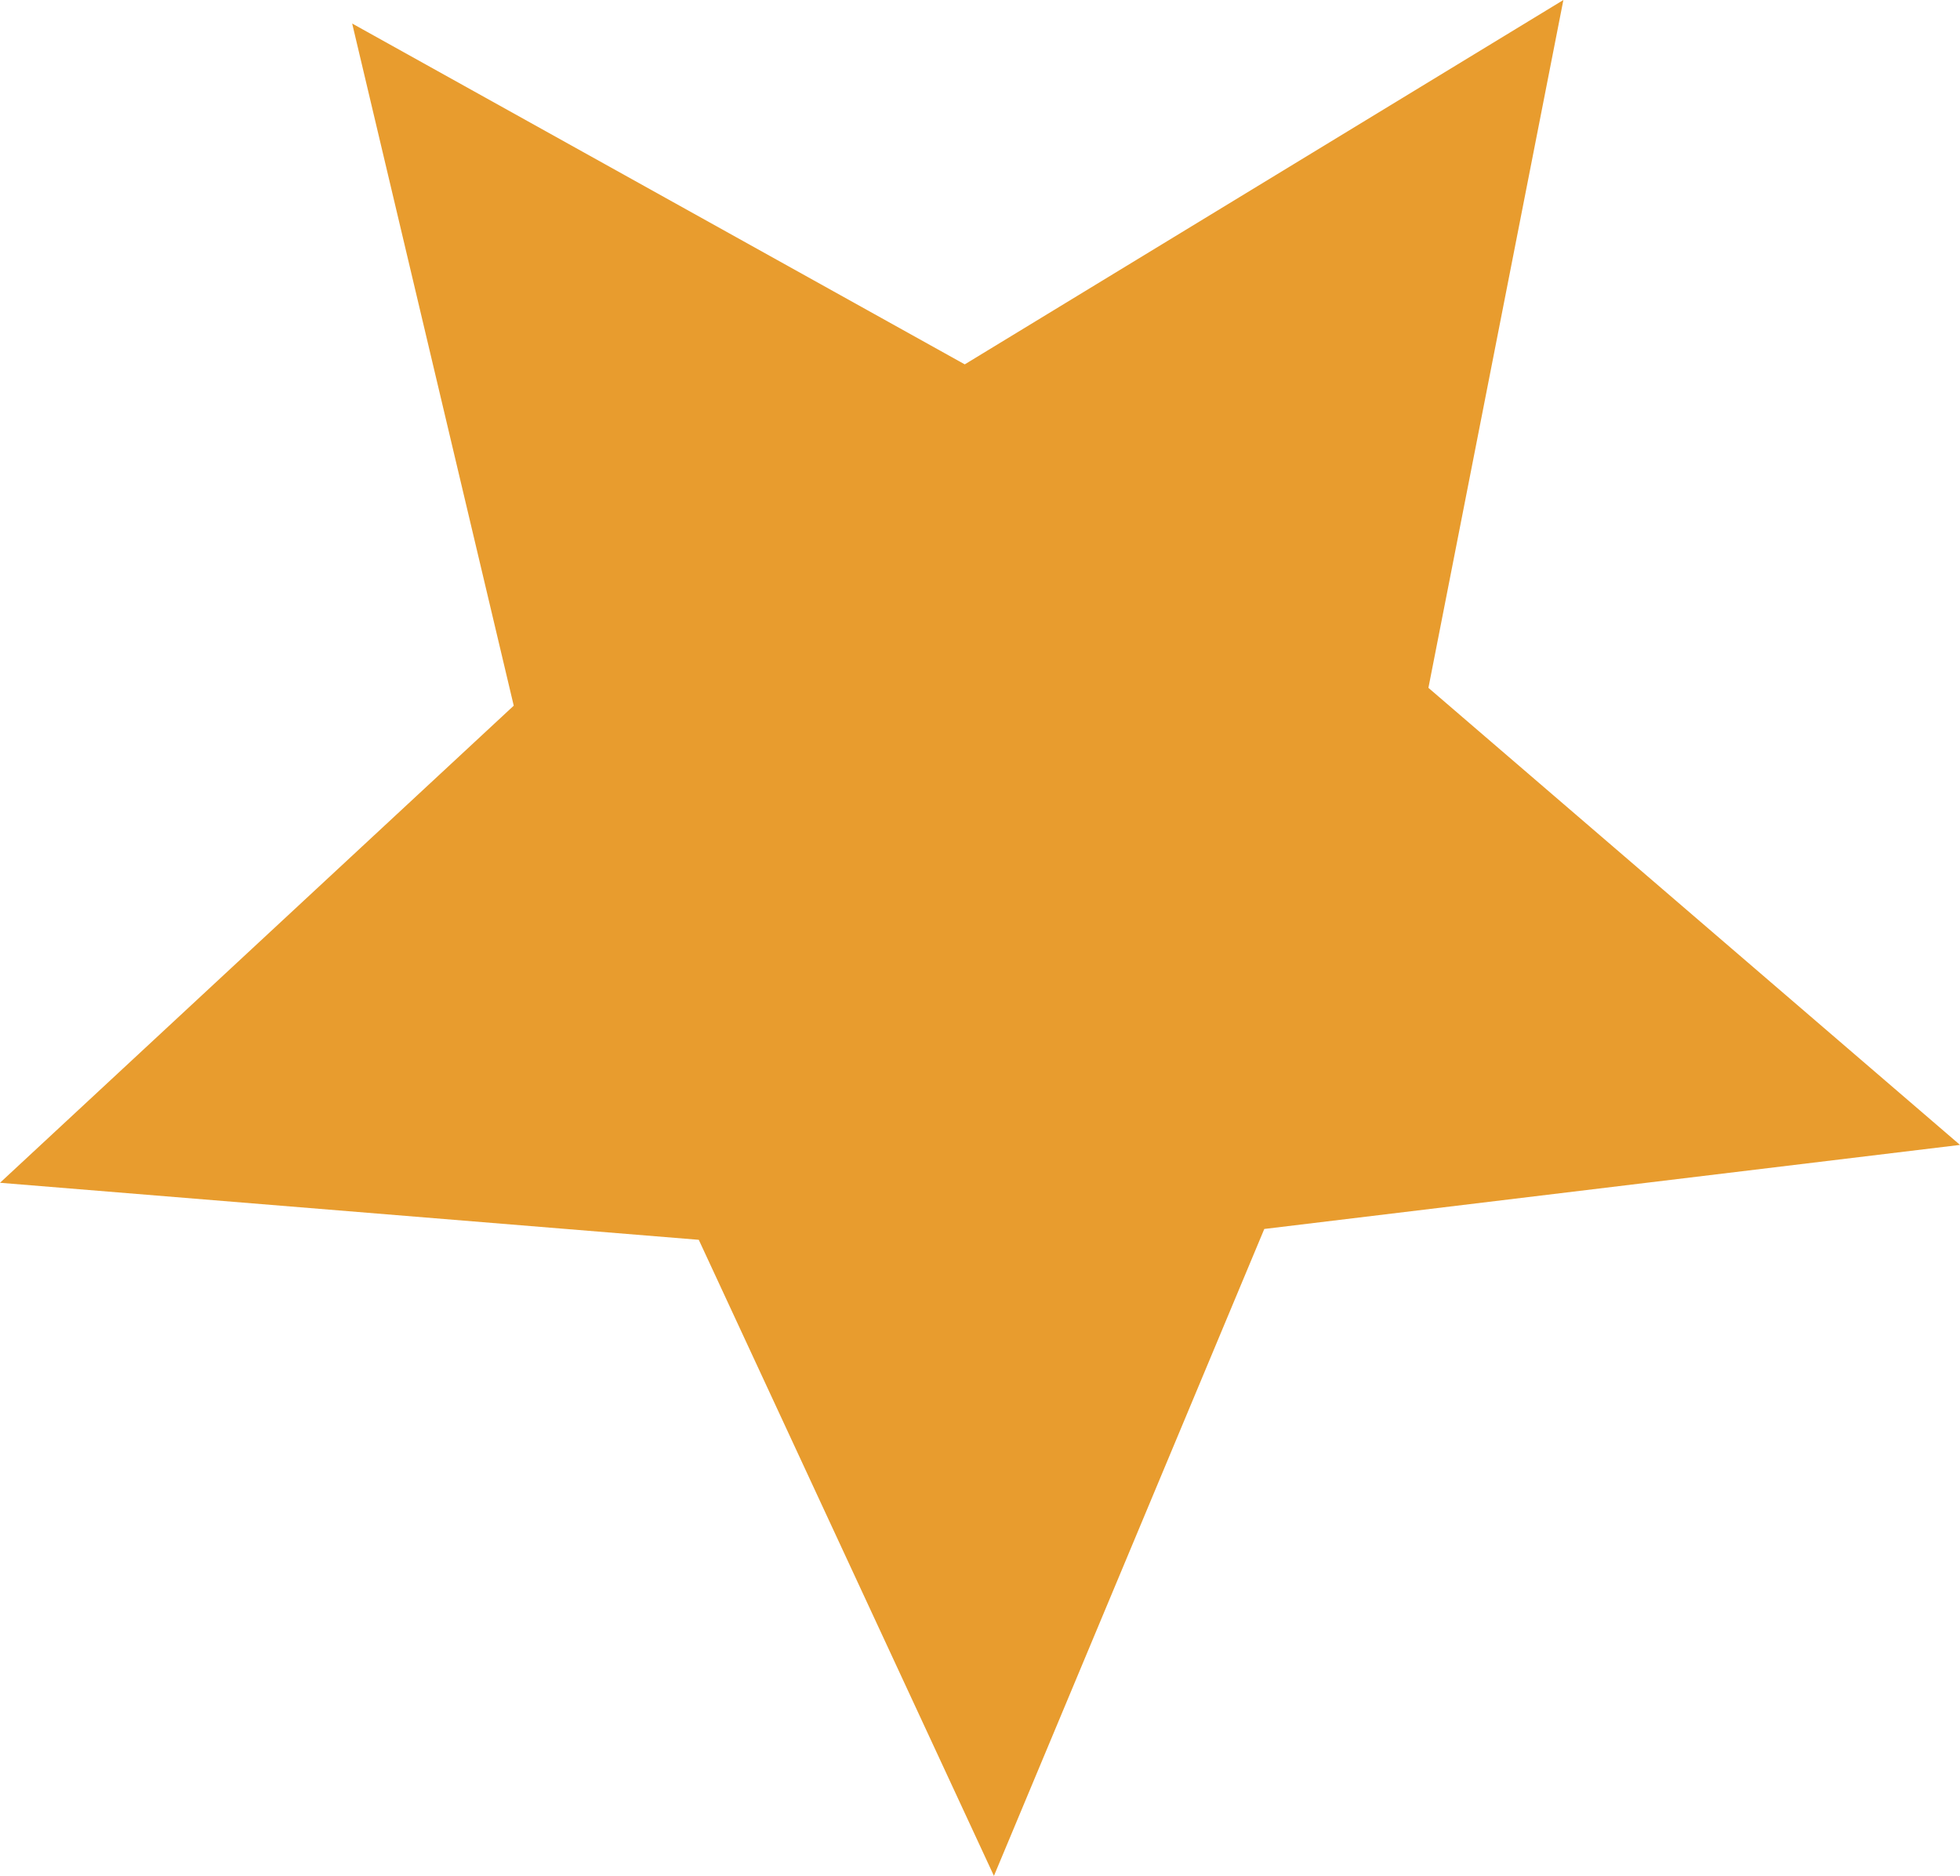
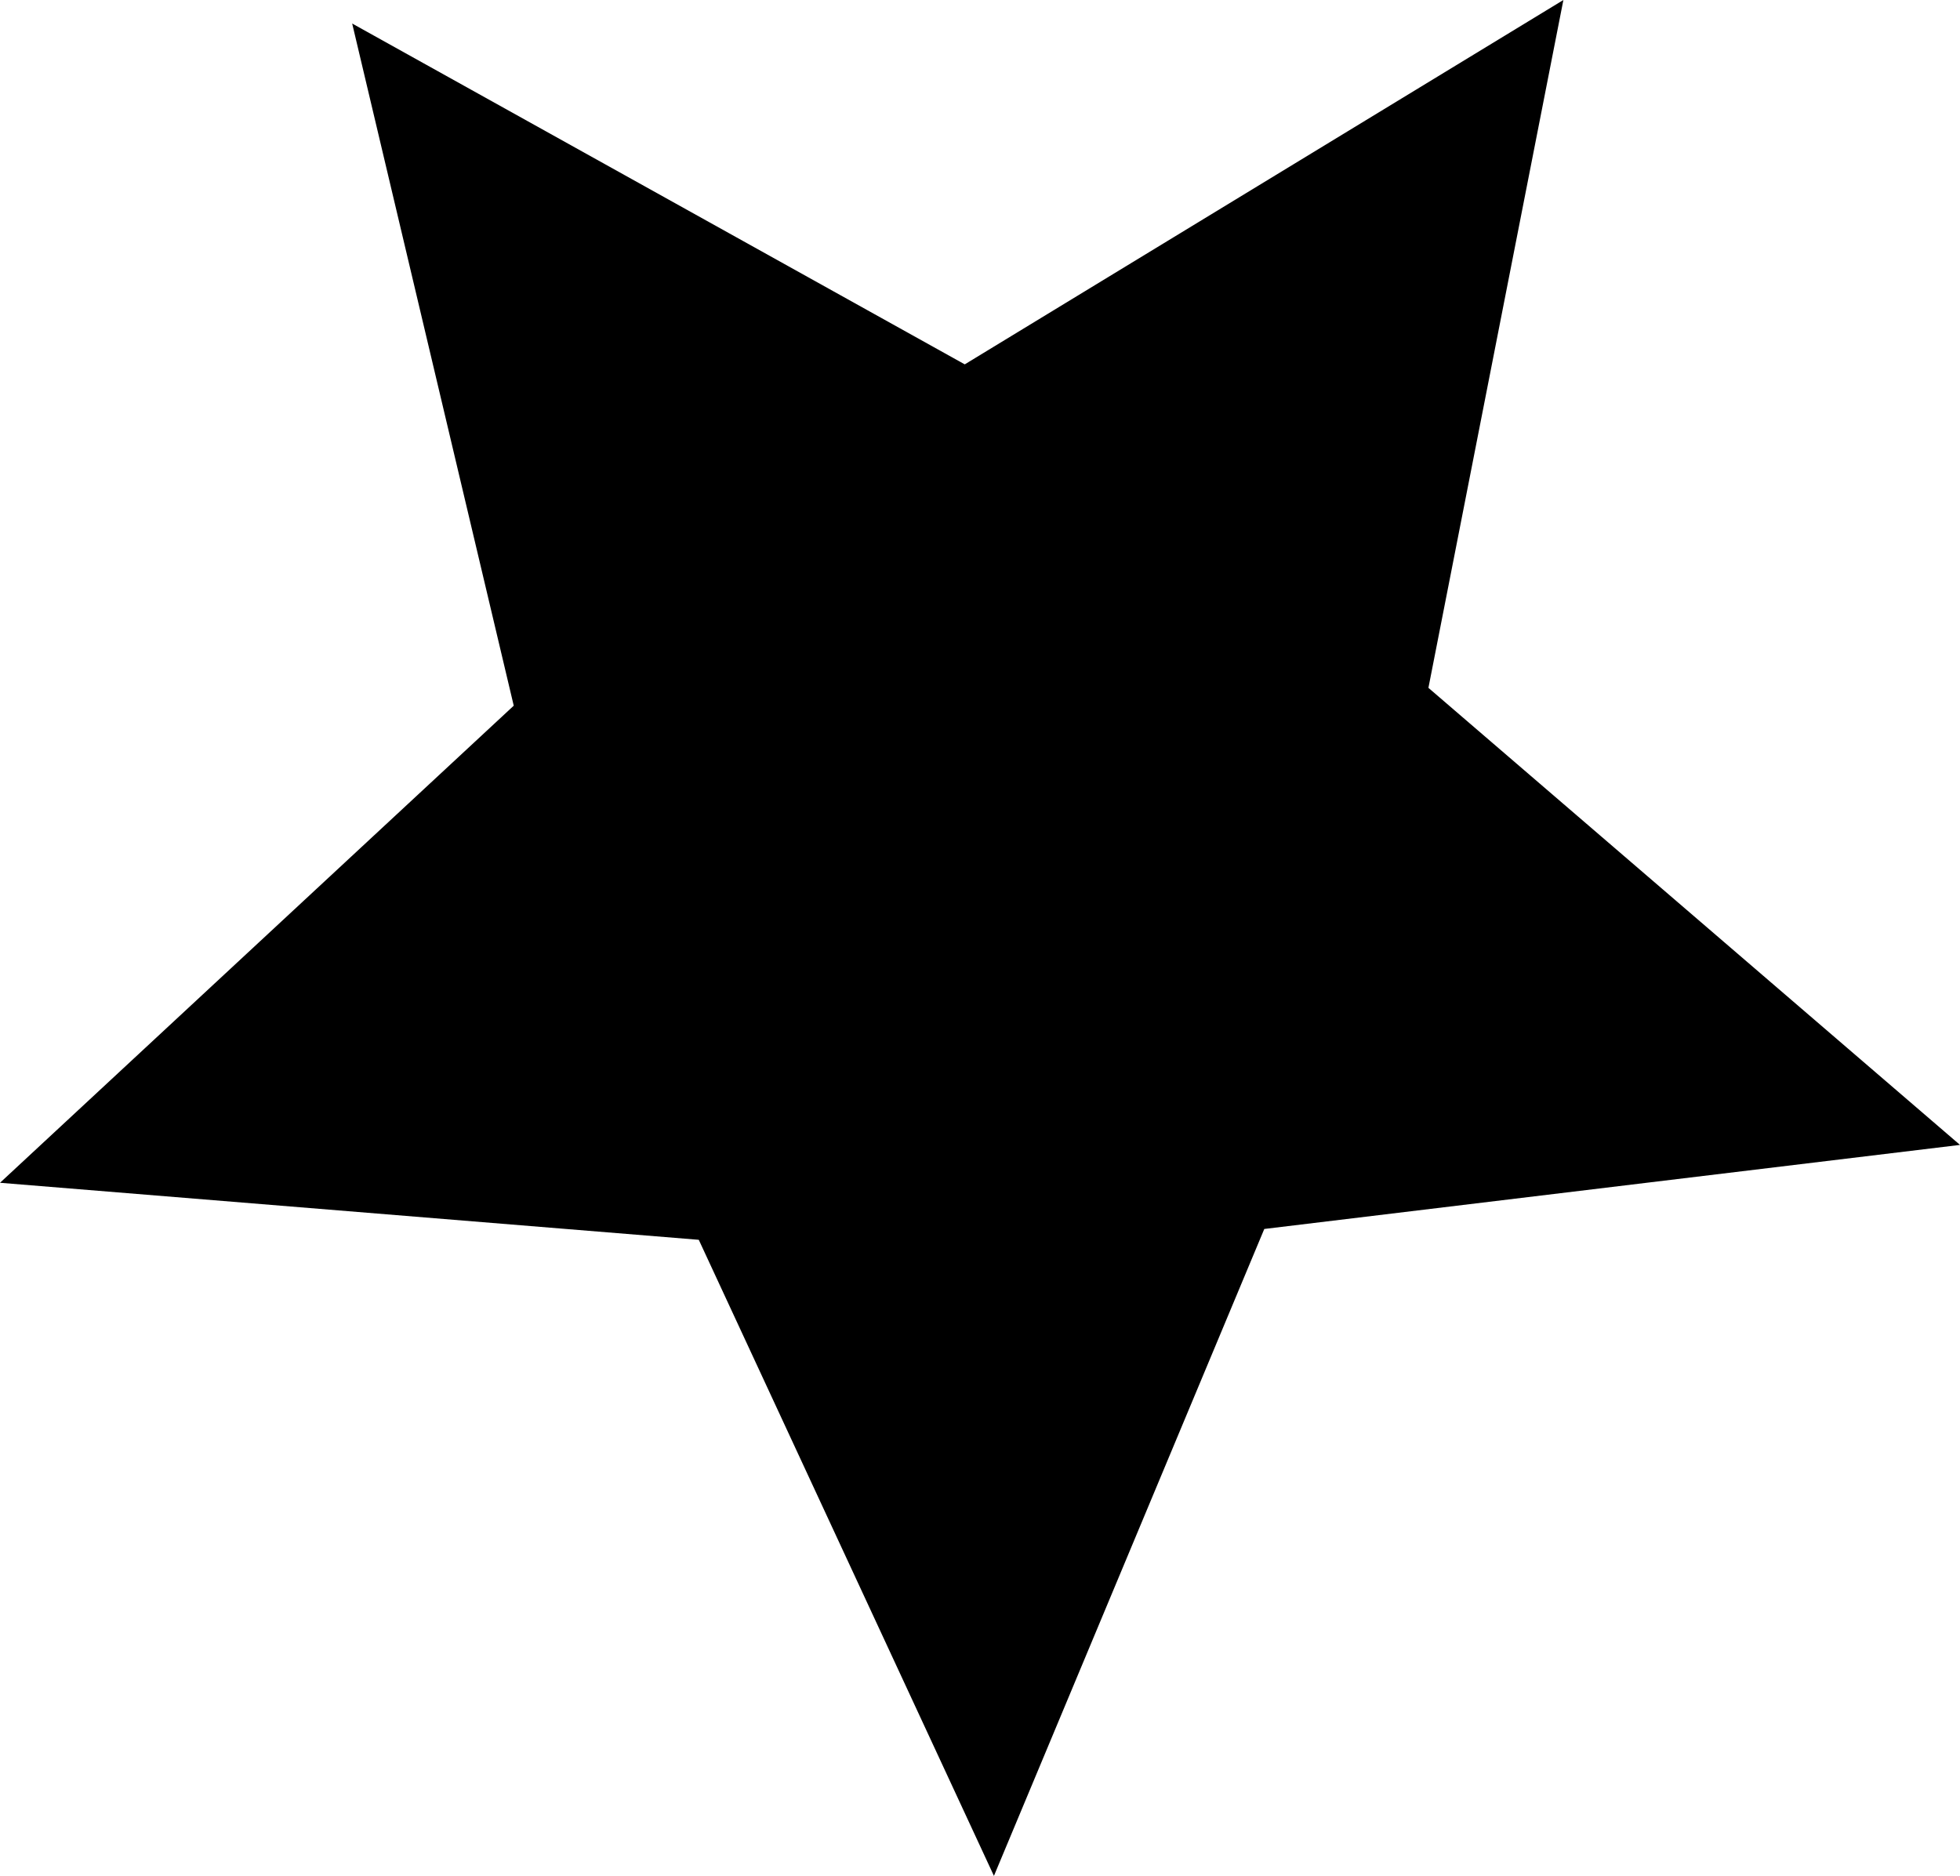
<svg xmlns="http://www.w3.org/2000/svg" preserveAspectRatio="none" overflow="visible" width="35.813" height="34.278" viewBox="0 0 35.813 34.278" fill="none">
  <g id="Steam star 1">
-     <path id="Vector" d="M26.1 12.569L35.813 20.921L23.101 22.457L18.161 34.278L12.768 22.655L0 21.613L9.387 12.895L6.435 0.43L17.628 6.658L28.566 0L26.1 12.569Z" fill="#E89C2E" />
+     <path id="Vector" d="M26.1 12.569L35.813 20.921L23.101 22.457L18.161 34.278L12.768 22.655L0 21.613L9.387 12.895L6.435 0.43L17.628 6.658L28.566 0L26.1 12.569Z" fill="currentColor" />
  </g>
</svg>
